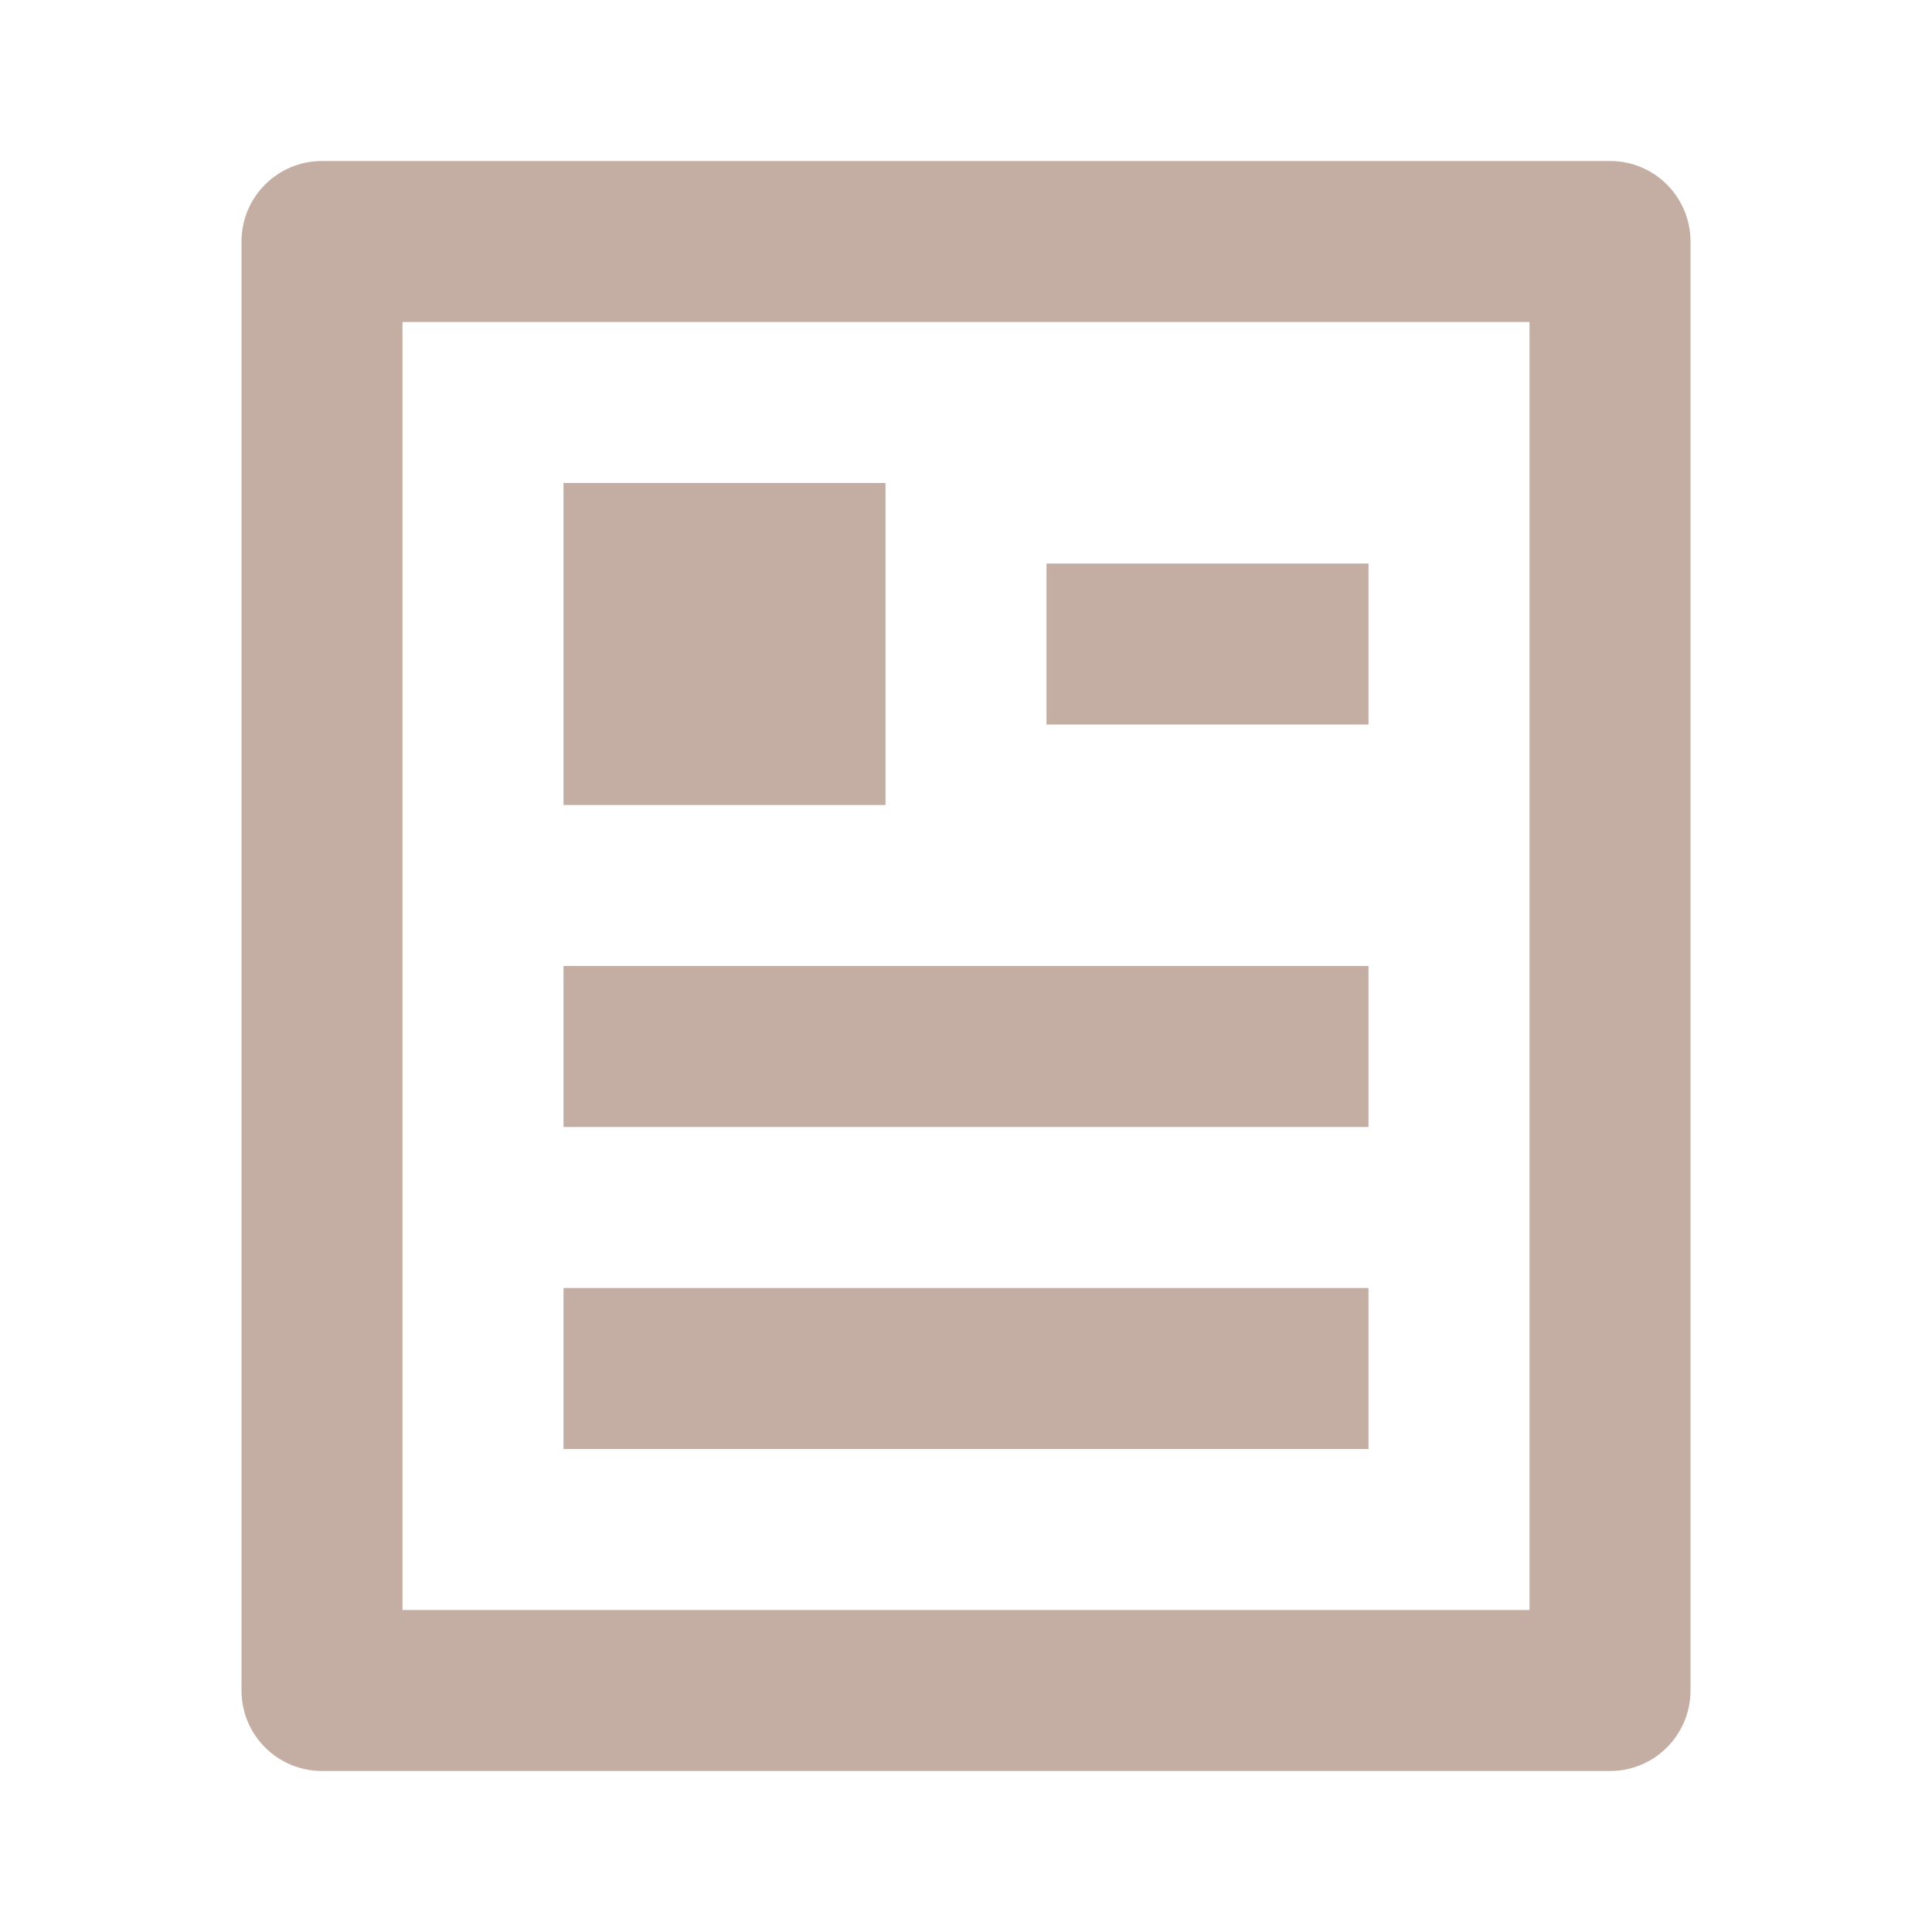
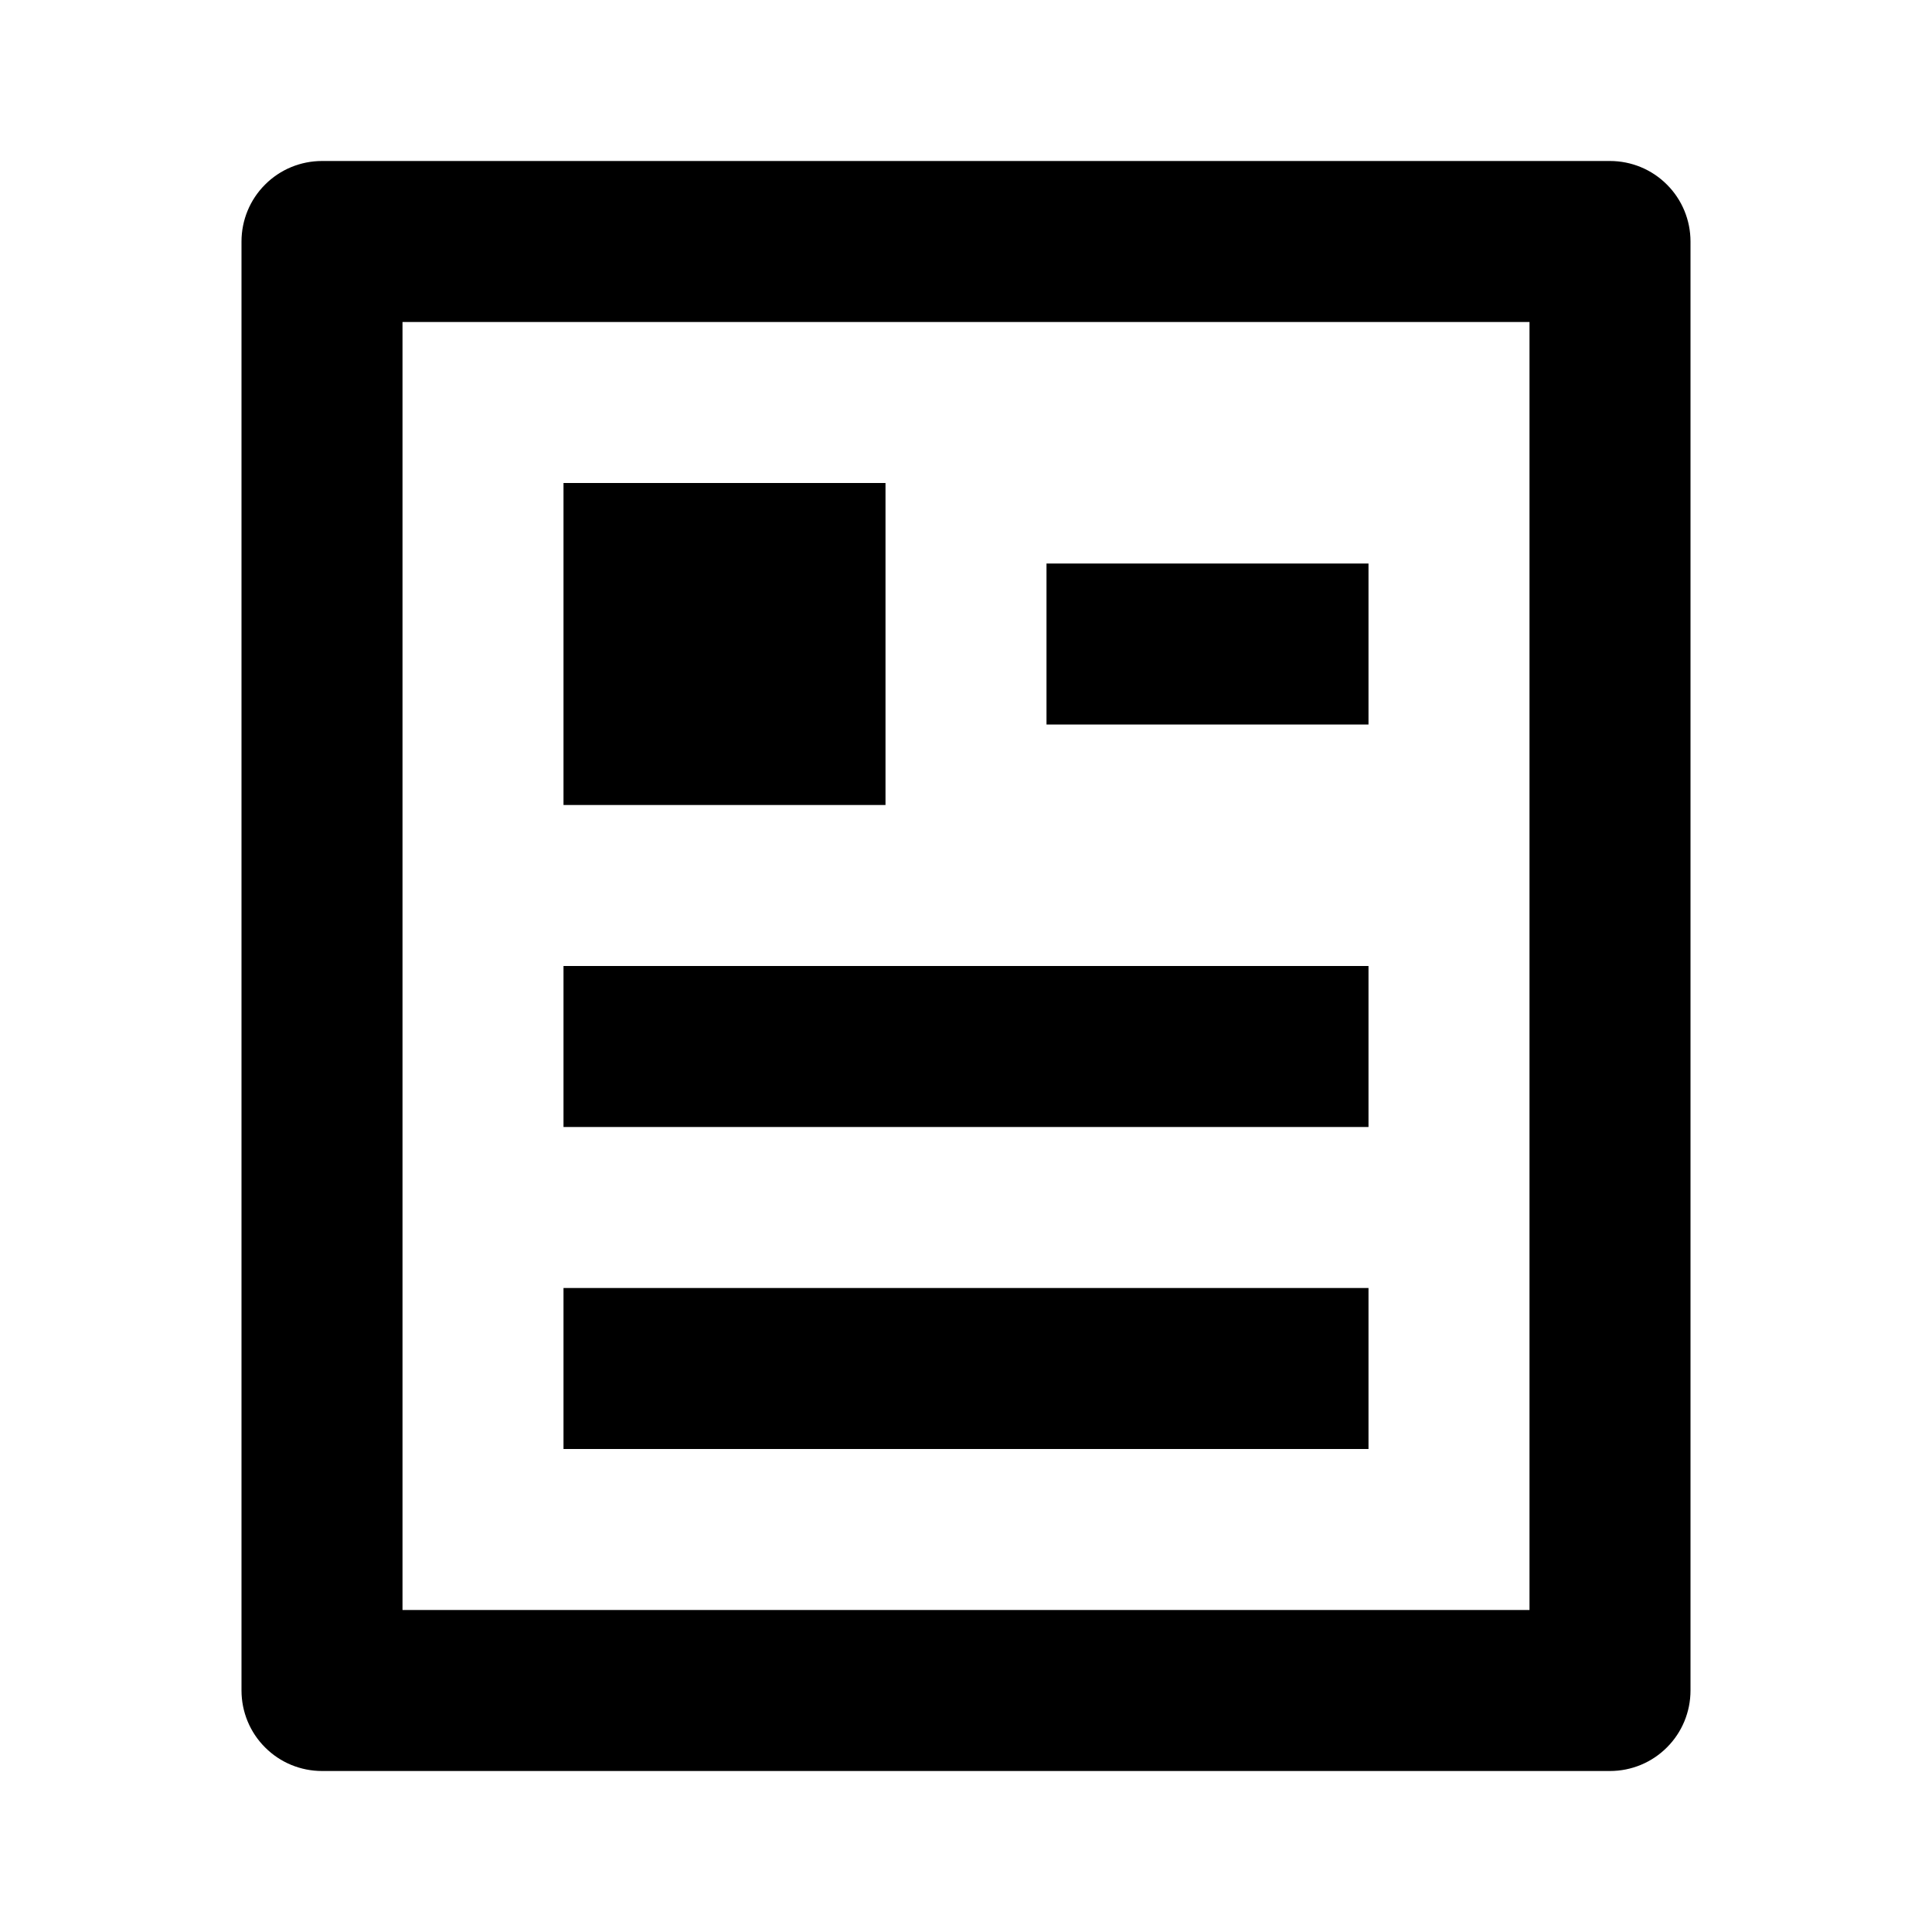
- <svg xmlns="http://www.w3.org/2000/svg" id="Group_90" data-name="Group 90" width="24" height="24" viewBox="0 0 24 24">
-   <path id="Path_122" data-name="Path 122" d="M0,0H24V24H0Z" fill="none" />
-   <path id="Path_123" data-name="Path 123" d="M20,22H4a1,1,0,0,1-1-1V3A1,1,0,0,1,4,2H20a1,1,0,0,1,1,1V21A1,1,0,0,1,20,22Zm-1-2V4H5V20ZM7,6h4v4H7Zm0,6H17v2H7Zm0,4H17v2H7Zm6-9h4V9H13Z" fill="#c4aea3" />
+ <svg xmlns="http://www.w3.org/2000/svg" width="24" height="24" viewBox="0 0 24 24" fill="none">
+   <path d="M20 22H4C3.735 22 3.48 21.895 3.293 21.707C3.105 21.52 3 21.265 3 21V3C3 2.735 3.105 2.48 3.293 2.293C3.48 2.105 3.735 2 4 2H20C20.265 2 20.52 2.105 20.707 2.293C20.895 2.48 21 2.735 21 3V21C21 21.265 20.895 21.52 20.707 21.707C20.52 21.895 20.265 22 20 22ZM19 20V4H5V20H19ZM7 6H11V10H7V6ZM7 12H17V14H7V12ZM7 16H17V18H7V16ZM13 7H17V9H13V7Z" fill="black" />
</svg>
